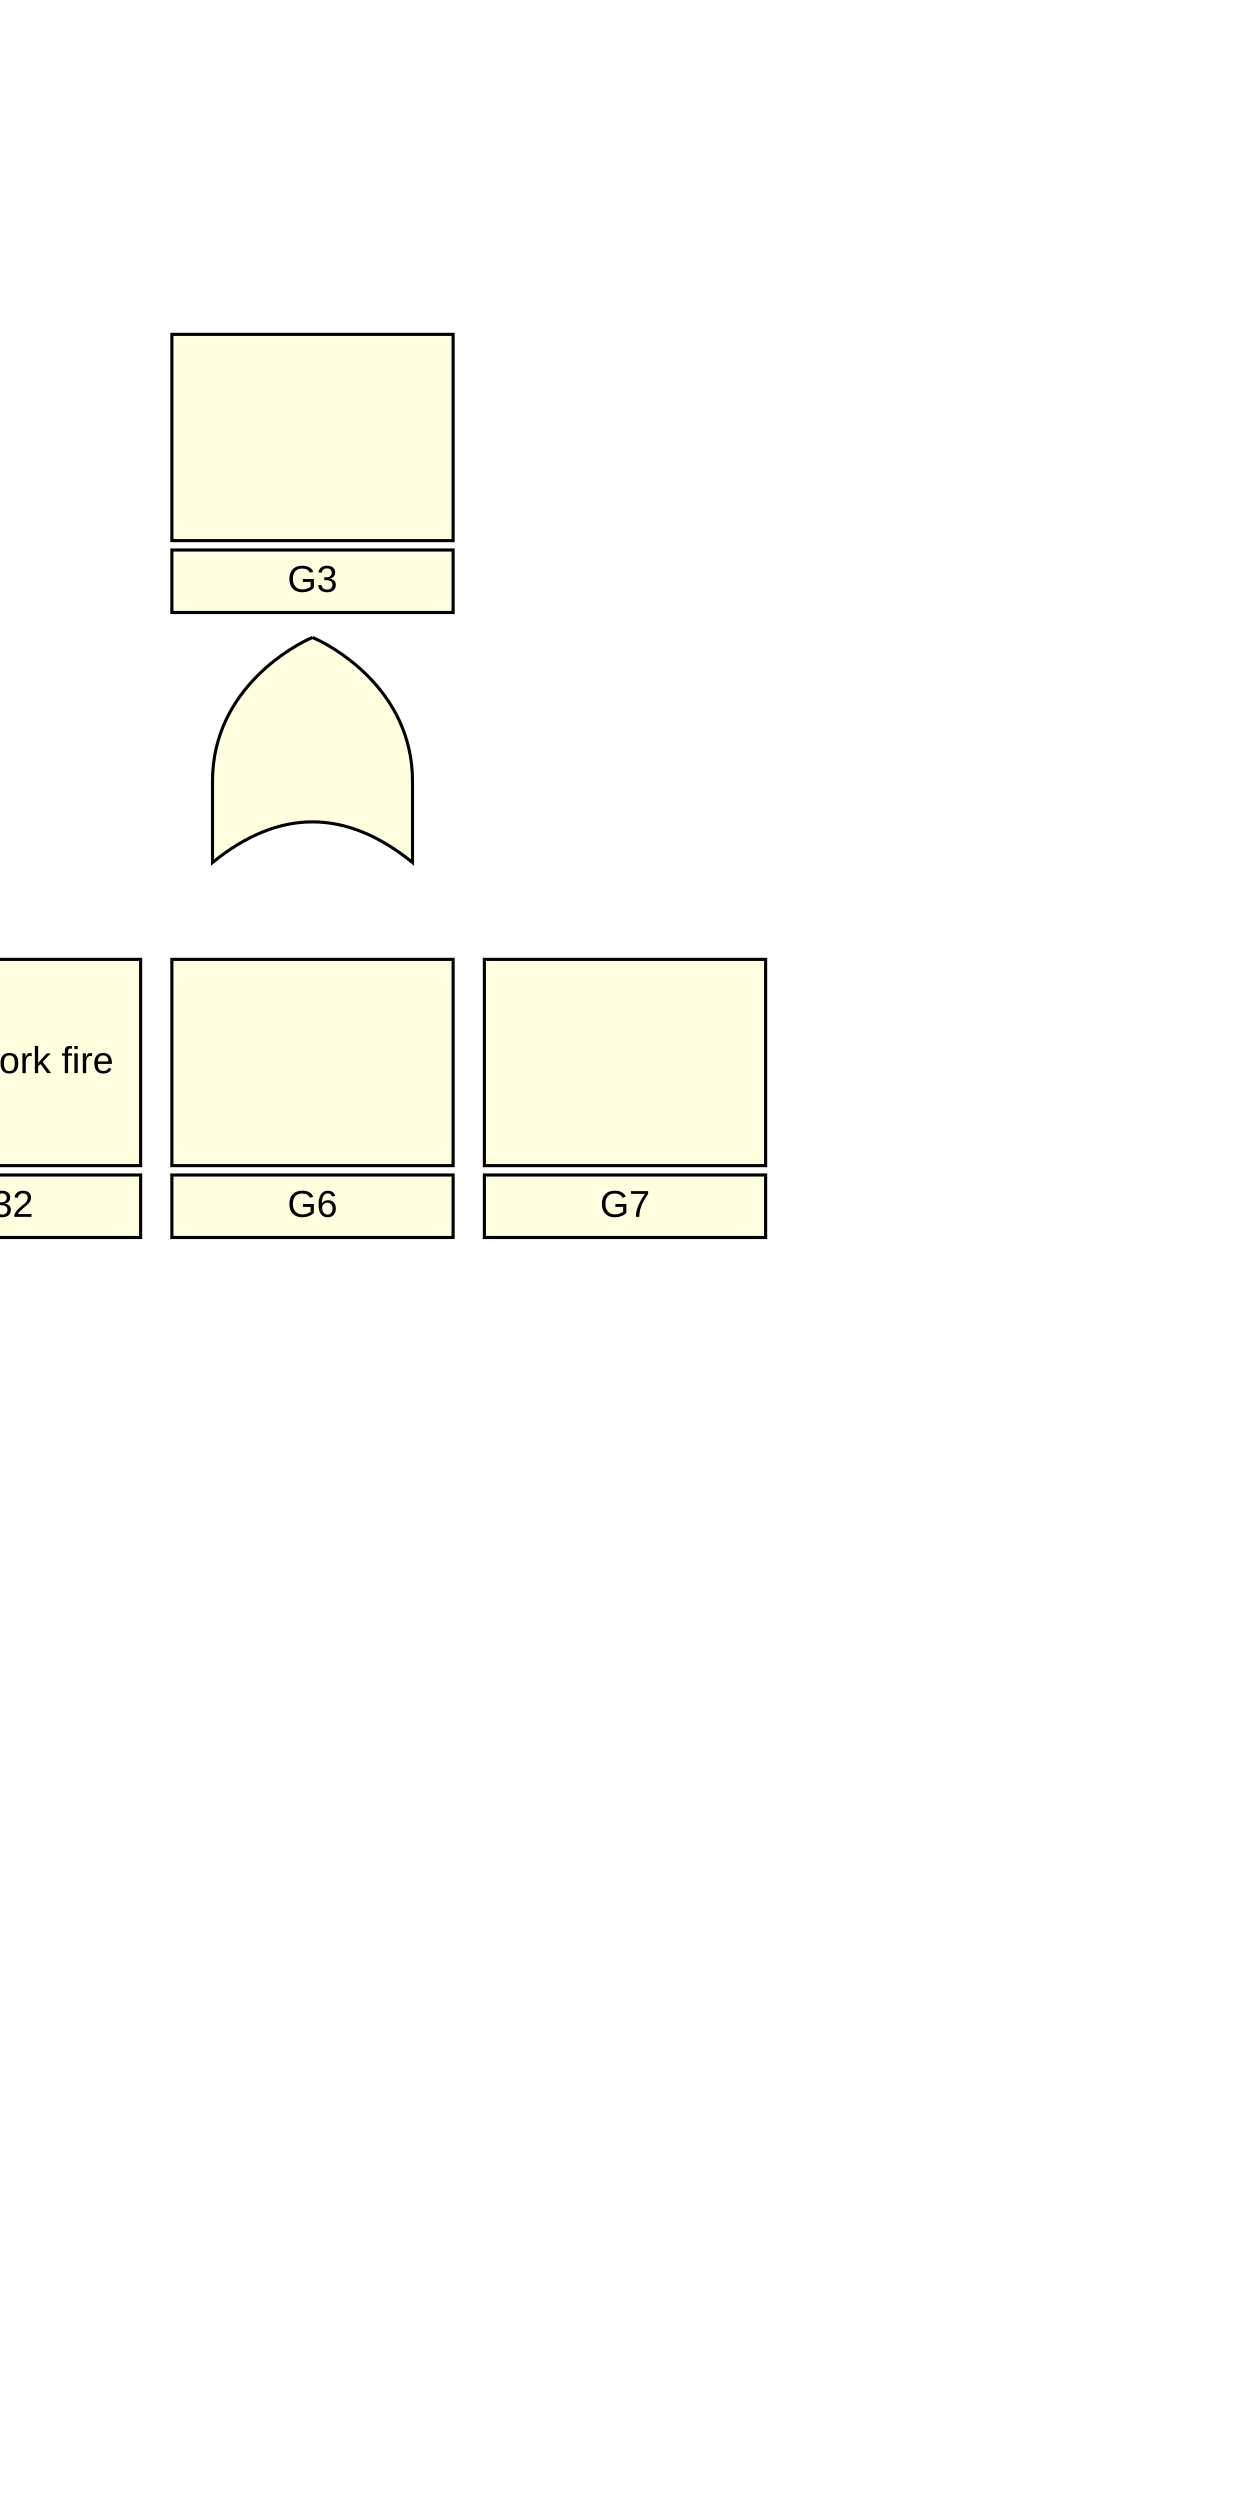
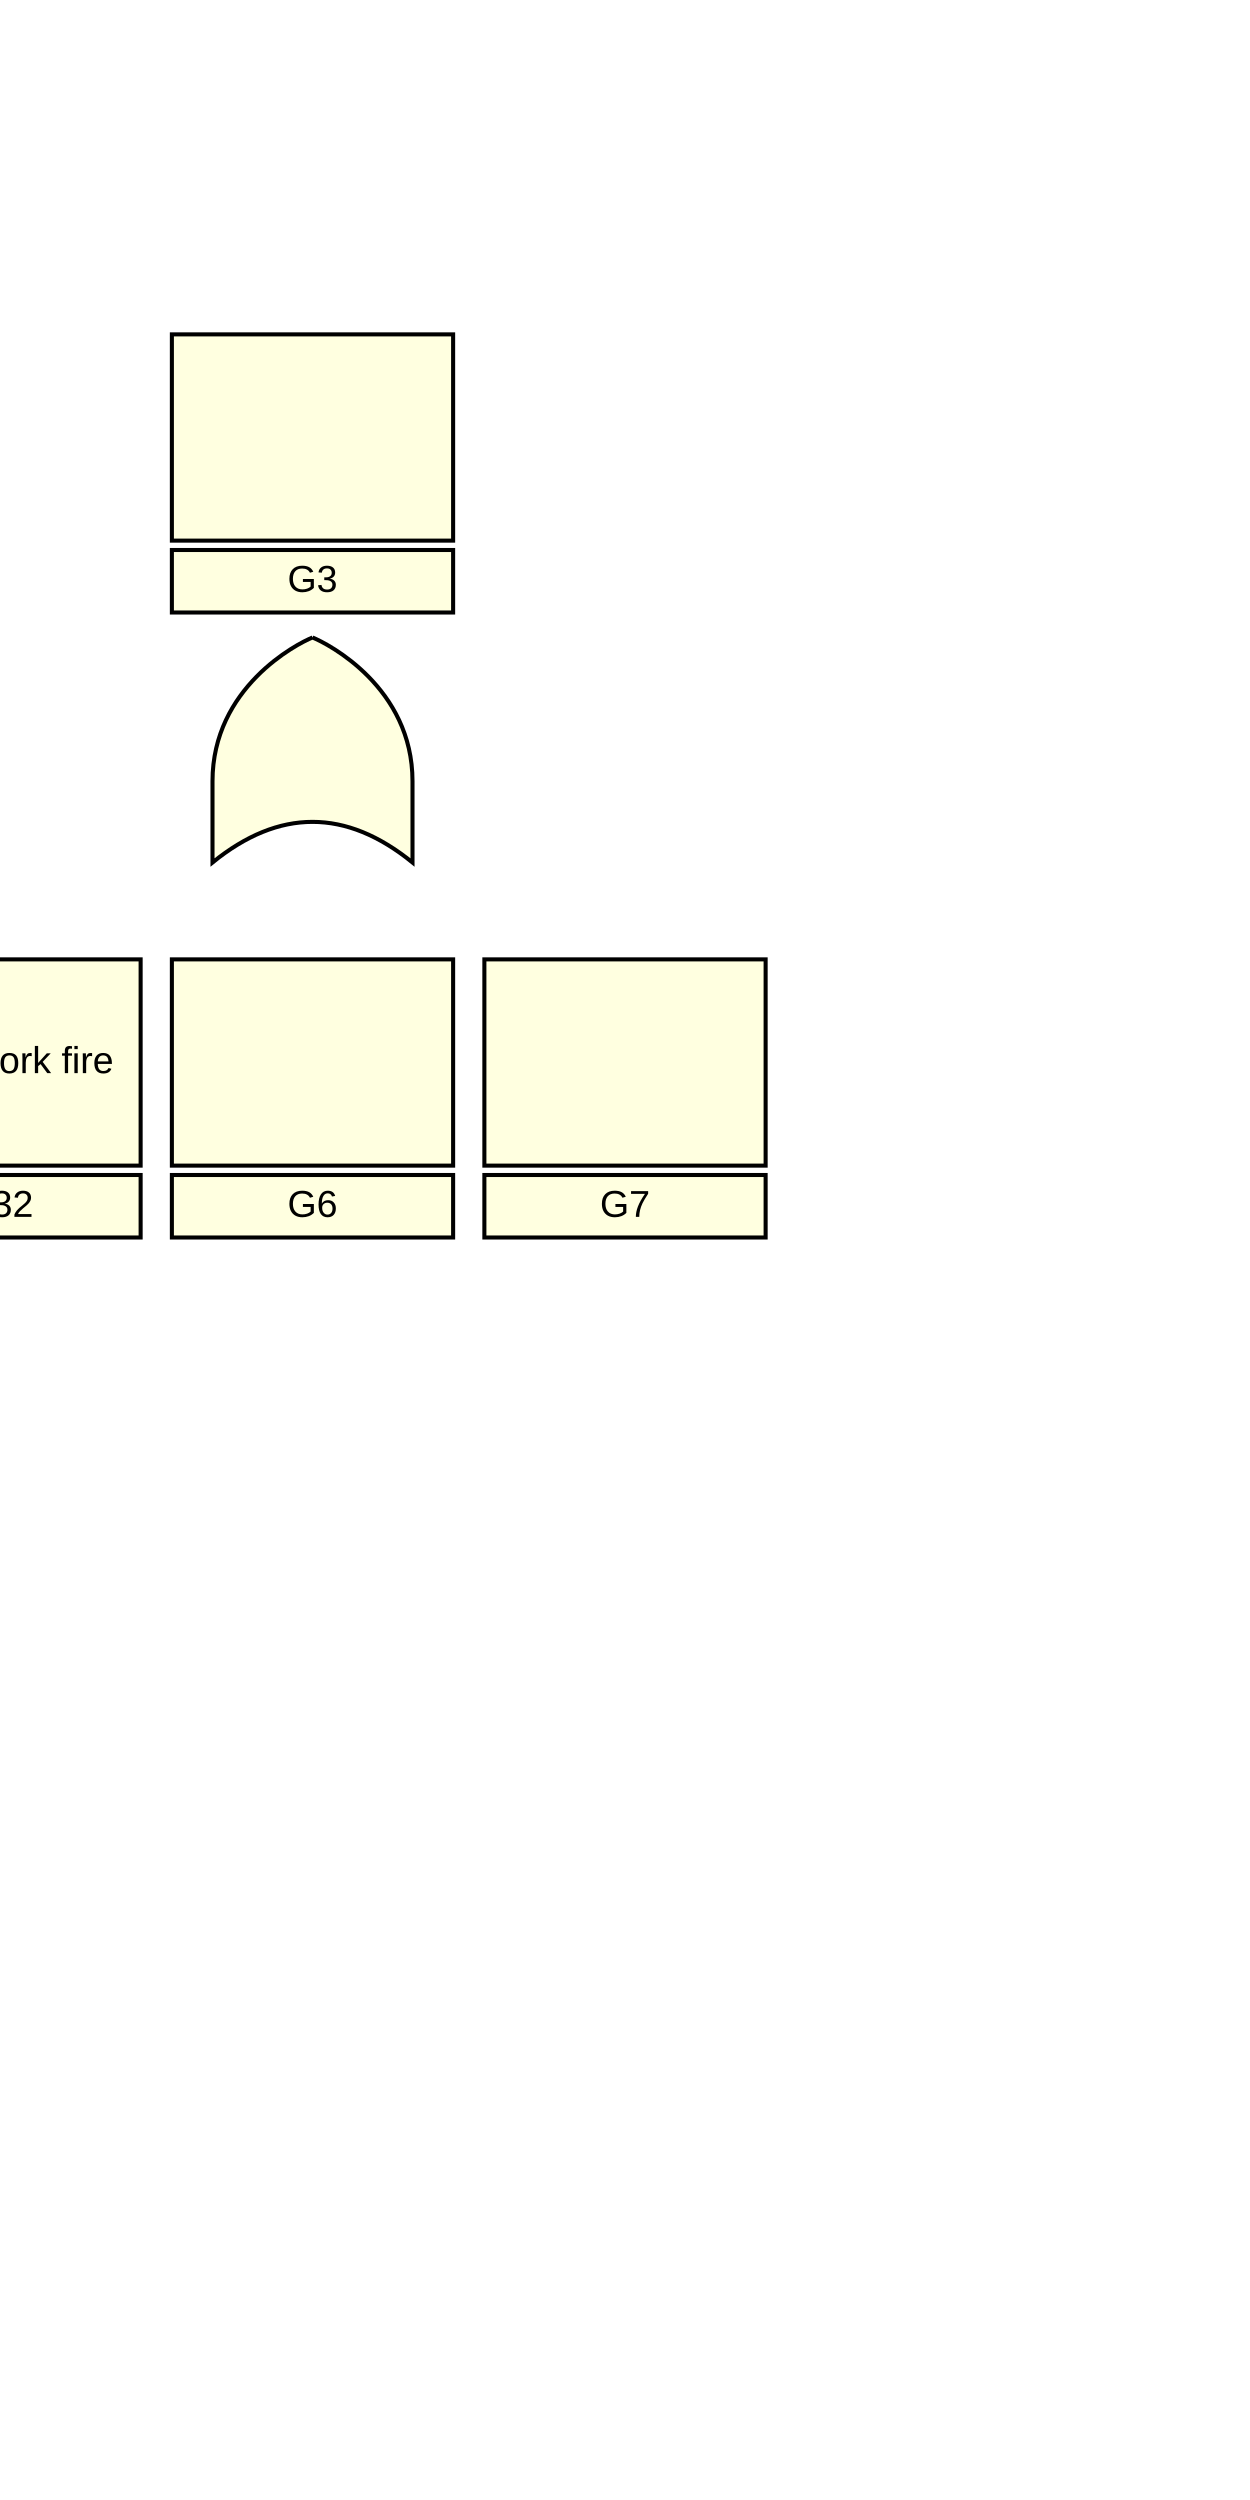
<svg xmlns="http://www.w3.org/2000/svg" viewBox="-100 -200 400 800">
  <style>
path, rect {
  fill: lightyellow;
  stroke: black;
+   stroke-width: 1.3;
}
text {
  dominant-baseline: middle;
  font-family: Arial, sans-serif;
  font-size: 12px;
  text-anchor: middle;
}
</style>
  <rect x="-45" y="-93" width="90" height="66" />
  <text x="0" y="-60" />
  <rect x="-45" y="-24" width="90" height="20" />
  <text x="0" y="-14">G3</text>
  <path d="M0,4 C-5,6 -32,20 -32,50 L-32,76 Q0,50 32,76 L32,50 C32,20 5,6 0,4" />
  <rect x="-145" y="107" width="90" height="66" />
  <text x="-100" y="140">Pipe work fire</text>
  <rect x="-145" y="176" width="90" height="20" />
  <text x="-100" y="186">X32</text>
  <rect x="-45" y="107" width="90" height="66" />
  <text x="0" y="140" />
  <rect x="-45" y="176" width="90" height="20" />
  <text x="0" y="186">G6</text>
  <rect x="55" y="107" width="90" height="66" />
  <text x="100" y="140" />
  <rect x="55" y="176" width="90" height="20" />
  <text x="100" y="186">G7</text>
</svg>
